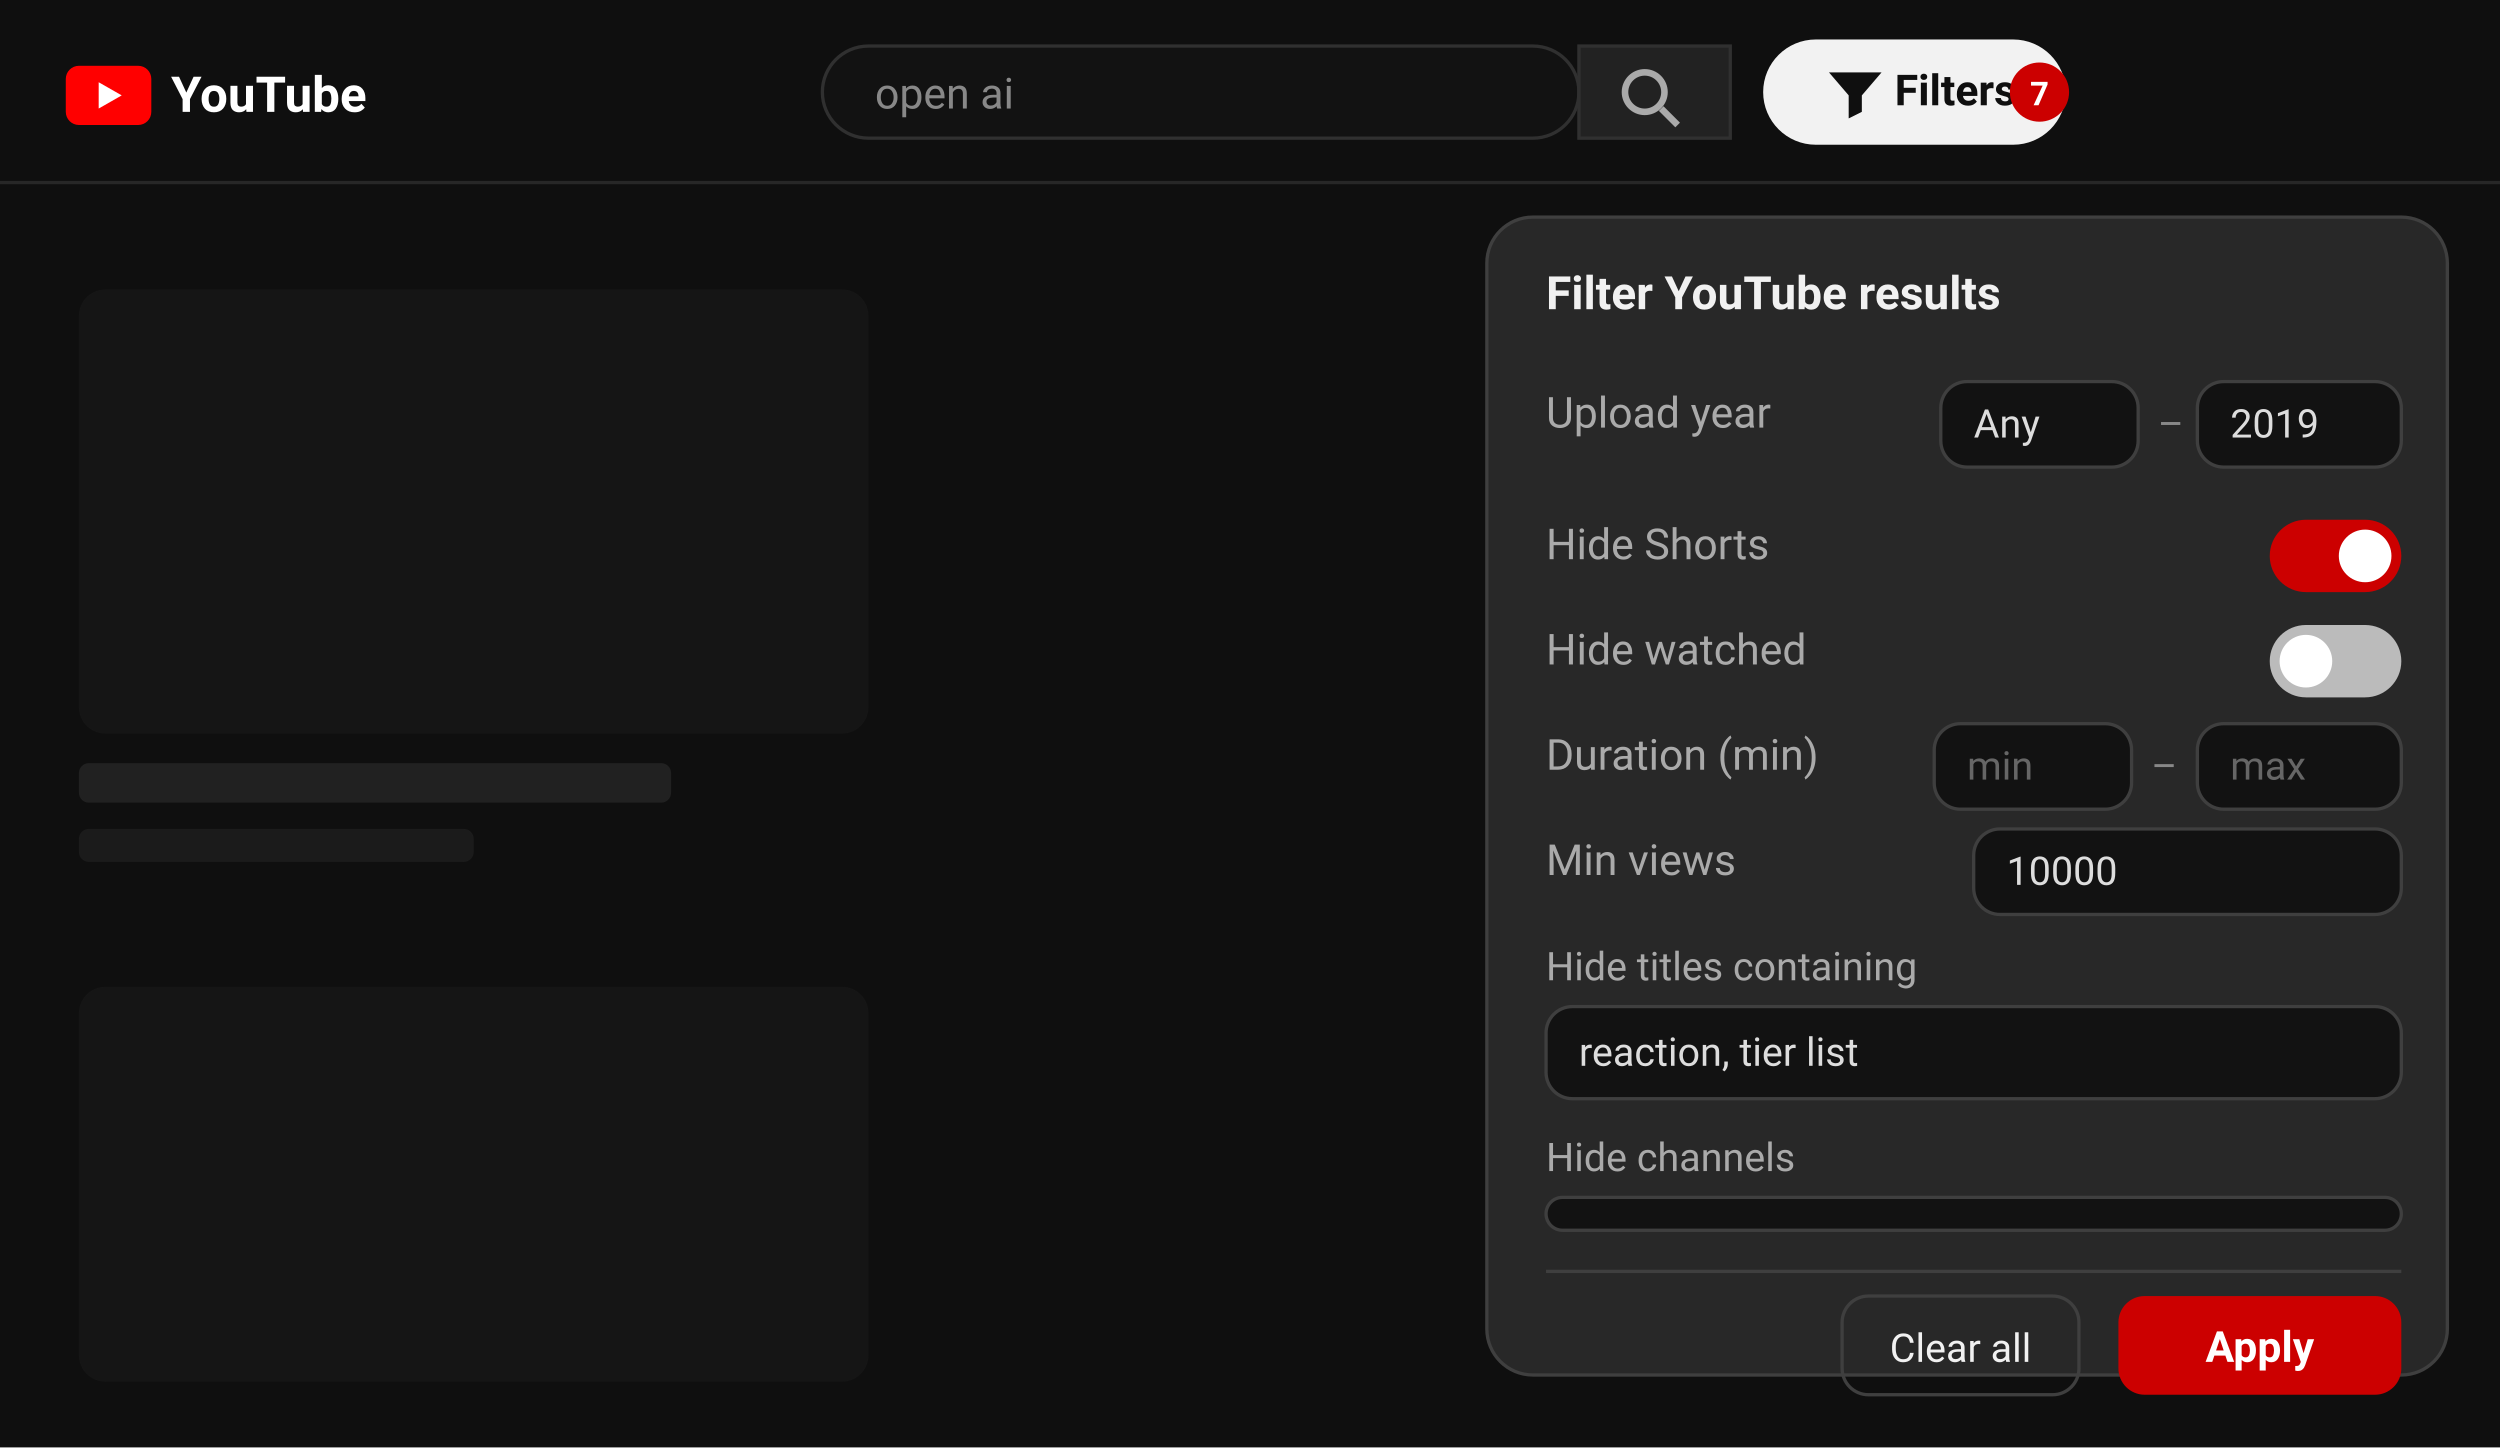
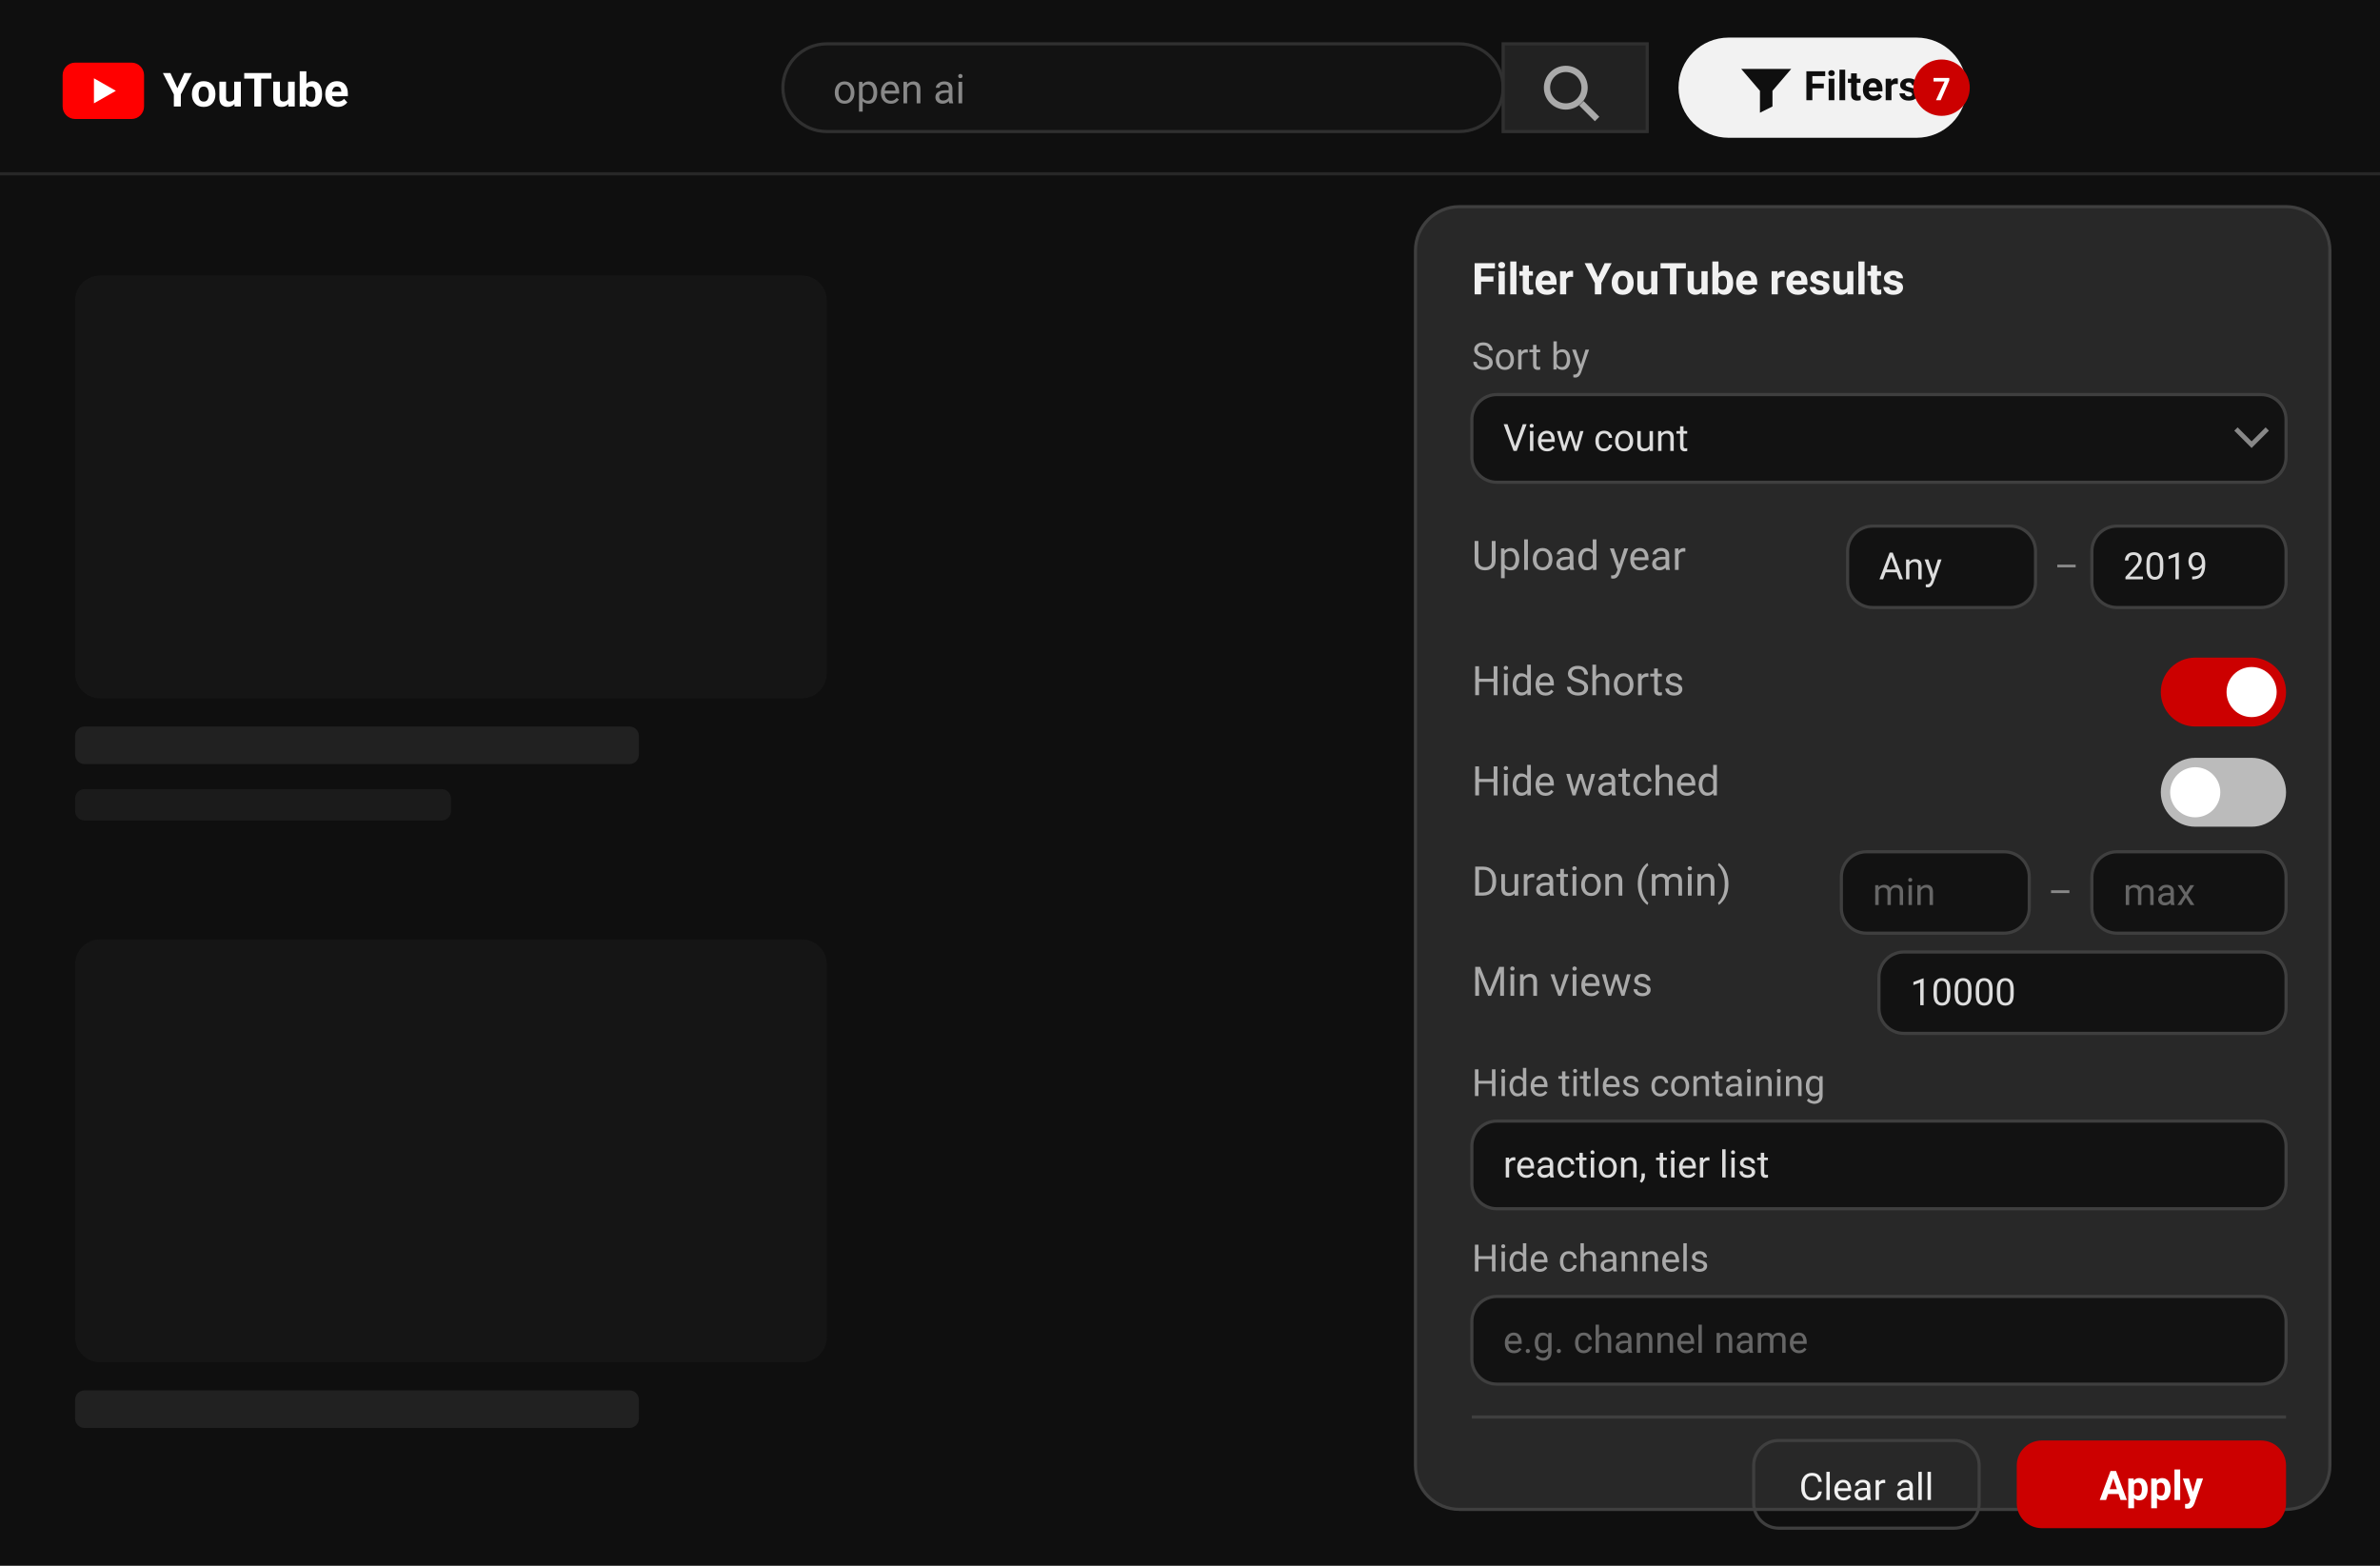
- <svg xmlns="http://www.w3.org/2000/svg" viewBox="0 0 760 440" font-family="Roboto, Arial, sans-serif">
-   <rect width="760" height="440" fill="#0f0f0f" />
+ <svg xmlns="http://www.w3.org/2000/svg" viewBox="0 0 760 500" font-family="Roboto, Arial, sans-serif">
+   <rect width="760" height="500" fill="#0f0f0f" />
  <rect x="0" y="0" width="760" height="56" fill="#0f0f0f" />
  <rect x="0" y="55" width="760" height="1" fill="#272727" />
  <rect x="20" y="20" width="26" height="18" rx="4" fill="#ff0000" />
  <polygon points="30,25 30,33 37,29" fill="#fff" />
  <text x="52" y="34" fill="#fff" font-size="15" font-weight="700">YouTube</text>
  <rect x="250" y="14" width="230" height="28" rx="14" fill="#121212" stroke="#303030" />
  <text x="266" y="33" fill="#888" font-size="13">open ai</text>
  <rect x="480" y="14" width="46" height="28" fill="#222" stroke="#303030" />
  <circle cx="500" cy="28" r="6" fill="none" stroke="#aaa" stroke-width="2" />
  <line x1="505" y1="33" x2="510" y2="38" stroke="#aaa" stroke-width="2" />
  <rect x="536" y="12" width="92" height="32" rx="16" fill="#f2f2f2" />
  <path d="M556 22 h16 l-6 7 v5 l-4 2 v-7 z" fill="#0f0f0f" />
  <text x="576" y="32" fill="#0f0f0f" font-size="13" font-weight="600">Filters</text>
  <circle cx="620" cy="28" r="9" fill="#cc0000" />
  <text x="620" y="32" fill="#fff" font-size="10" font-weight="700" text-anchor="middle">7</text>
  <g>
-     <rect x="452" y="66" width="292" height="352" rx="14" fill="#282828" stroke="#3f3f3f" />
+     <rect x="452" y="66" width="292" height="416" rx="14" fill="#282828" stroke="#3f3f3f" />
    <text x="470" y="94" fill="#f1f1f1" font-size="14" font-weight="600">Filter YouTube results</text>
-     <text x="470" y="130" fill="#aaa" font-size="13">Upload year</text>
-     <rect x="590" y="116" width="60" height="26" rx="8" fill="#121212" stroke="#3f3f3f" />
-     <text x="600" y="133" fill="#ddd" font-size="12">Any</text>
-     <text x="656" y="133" fill="#888" font-size="12">–</text>
-     <rect x="668" y="116" width="62" height="26" rx="8" fill="#121212" stroke="#3f3f3f" />
-     <text x="678" y="133" fill="#ddd" font-size="12">2019</text>
-     <text x="470" y="170" fill="#aaa" font-size="13">Hide Shorts</text>
-     <rect x="690" y="158" width="40" height="22" rx="11" fill="#cc0000" />
-     <circle cx="719" cy="169" r="8" fill="#fff" />
-     <text x="470" y="202" fill="#aaa" font-size="13">Hide watched</text>
-     <rect x="690" y="190" width="40" height="22" rx="11" fill="#bbb" />
-     <circle cx="701" cy="201" r="8" fill="#fff" />
-     <text x="470" y="234" fill="#aaa" font-size="13">Duration (min)</text>
-     <rect x="588" y="220" width="60" height="26" rx="8" fill="#121212" stroke="#3f3f3f" />
-     <text x="598" y="237" fill="#666" font-size="12">min</text>
-     <text x="654" y="237" fill="#888" font-size="12">–</text>
-     <rect x="668" y="220" width="62" height="26" rx="8" fill="#121212" stroke="#3f3f3f" />
-     <text x="678" y="237" fill="#666" font-size="12">max</text>
-     <text x="470" y="266" fill="#aaa" font-size="13">Min views</text>
-     <rect x="600" y="252" width="130" height="26" rx="8" fill="#121212" stroke="#3f3f3f" />
-     <text x="610" y="269" fill="#ddd" font-size="12">10000</text>
-     <text x="470" y="298" fill="#aaa" font-size="12">Hide titles containing</text>
-     <rect x="470" y="306" width="260" height="28" rx="8" fill="#121212" stroke="#3f3f3f" />
-     <text x="480" y="324" fill="#ddd" font-size="12">reaction, tier list</text>
-     <text x="470" y="356" fill="#aaa" font-size="12">Hide channels</text>
-     <rect x="470" y="364" width="260" height="10" rx="5" fill="#121212" stroke="#3f3f3f" />
-     <rect x="470" y="386" width="260" height="1" fill="#3f3f3f" />
-     <rect x="560" y="394" width="72" height="30" rx="8" fill="none" stroke="#3f3f3f" />
-     <text x="596" y="414" fill="#f1f1f1" font-size="12" text-anchor="middle">Clear all</text>
-     <rect x="644" y="394" width="86" height="30" rx="8" fill="#cc0000" />
-     <text x="687" y="414" fill="#fff" font-size="13" font-weight="600" text-anchor="middle">Apply</text>
+     <text x="470" y="118" fill="#aaa" font-size="12">Sort by</text>
+     <rect x="470" y="126" width="260" height="28" rx="8" fill="#121212" stroke="#3f3f3f" />
+     <text x="480" y="144" fill="#ddd" font-size="12">View count</text>
+     <path d="M714 137 l5 5 l5 -5" fill="none" stroke="#888" stroke-width="1.5" />
+     <text x="470" y="182" fill="#aaa" font-size="13">Upload year</text>
+     <rect x="590" y="168" width="60" height="26" rx="8" fill="#121212" stroke="#3f3f3f" />
+     <text x="600" y="185" fill="#ddd" font-size="12">Any</text>
+     <text x="656" y="185" fill="#888" font-size="12">–</text>
+     <rect x="668" y="168" width="62" height="26" rx="8" fill="#121212" stroke="#3f3f3f" />
+     <text x="678" y="185" fill="#ddd" font-size="12">2019</text>
+     <text x="470" y="222" fill="#aaa" font-size="13">Hide Shorts</text>
+     <rect x="690" y="210" width="40" height="22" rx="11" fill="#cc0000" />
+     <circle cx="719" cy="221" r="8" fill="#fff" />
+     <text x="470" y="254" fill="#aaa" font-size="13">Hide watched</text>
+     <rect x="690" y="242" width="40" height="22" rx="11" fill="#bbb" />
+     <circle cx="701" cy="253" r="8" fill="#fff" />
+     <text x="470" y="286" fill="#aaa" font-size="13">Duration (min)</text>
+     <rect x="588" y="272" width="60" height="26" rx="8" fill="#121212" stroke="#3f3f3f" />
+     <text x="598" y="289" fill="#666" font-size="12">min</text>
+     <text x="654" y="289" fill="#888" font-size="12">–</text>
+     <rect x="668" y="272" width="62" height="26" rx="8" fill="#121212" stroke="#3f3f3f" />
+     <text x="678" y="289" fill="#666" font-size="12">max</text>
+     <text x="470" y="318" fill="#aaa" font-size="13">Min views</text>
+     <rect x="600" y="304" width="130" height="26" rx="8" fill="#121212" stroke="#3f3f3f" />
+     <text x="610" y="321" fill="#ddd" font-size="12">10000</text>
+     <text x="470" y="350" fill="#aaa" font-size="12">Hide titles containing</text>
+     <rect x="470" y="358" width="260" height="28" rx="8" fill="#121212" stroke="#3f3f3f" />
+     <text x="480" y="376" fill="#ddd" font-size="12">reaction, tier list</text>
+     <text x="470" y="406" fill="#aaa" font-size="12">Hide channels</text>
+     <rect x="470" y="414" width="260" height="28" rx="8" fill="#121212" stroke="#3f3f3f" />
+     <text x="480" y="432" fill="#666" font-size="12">e.g. channel name</text>
+     <rect x="470" y="452" width="260" height="1" fill="#3f3f3f" />
+     <rect x="560" y="460" width="72" height="28" rx="8" fill="none" stroke="#3f3f3f" />
+     <text x="596" y="479" fill="#f1f1f1" font-size="12" text-anchor="middle">Clear all</text>
+     <rect x="644" y="460" width="86" height="28" rx="8" fill="#cc0000" />
+     <text x="687" y="479" fill="#fff" font-size="13" font-weight="600" text-anchor="middle">Apply</text>
  </g>
  <g opacity="0.5">
    <rect x="24" y="88" width="240" height="135" rx="8" fill="#1c1c1c" />
    <rect x="24" y="232" width="180" height="12" rx="3" fill="#333" />
    <rect x="24" y="252" width="120" height="10" rx="3" fill="#282828" />
-     <rect x="24" y="300" width="240" height="120" rx="8" fill="#1c1c1c" />
+     <rect x="24" y="300" width="240" height="135" rx="8" fill="#1c1c1c" />
+     <rect x="24" y="444" width="180" height="12" rx="3" fill="#333" />
  </g>
</svg>
